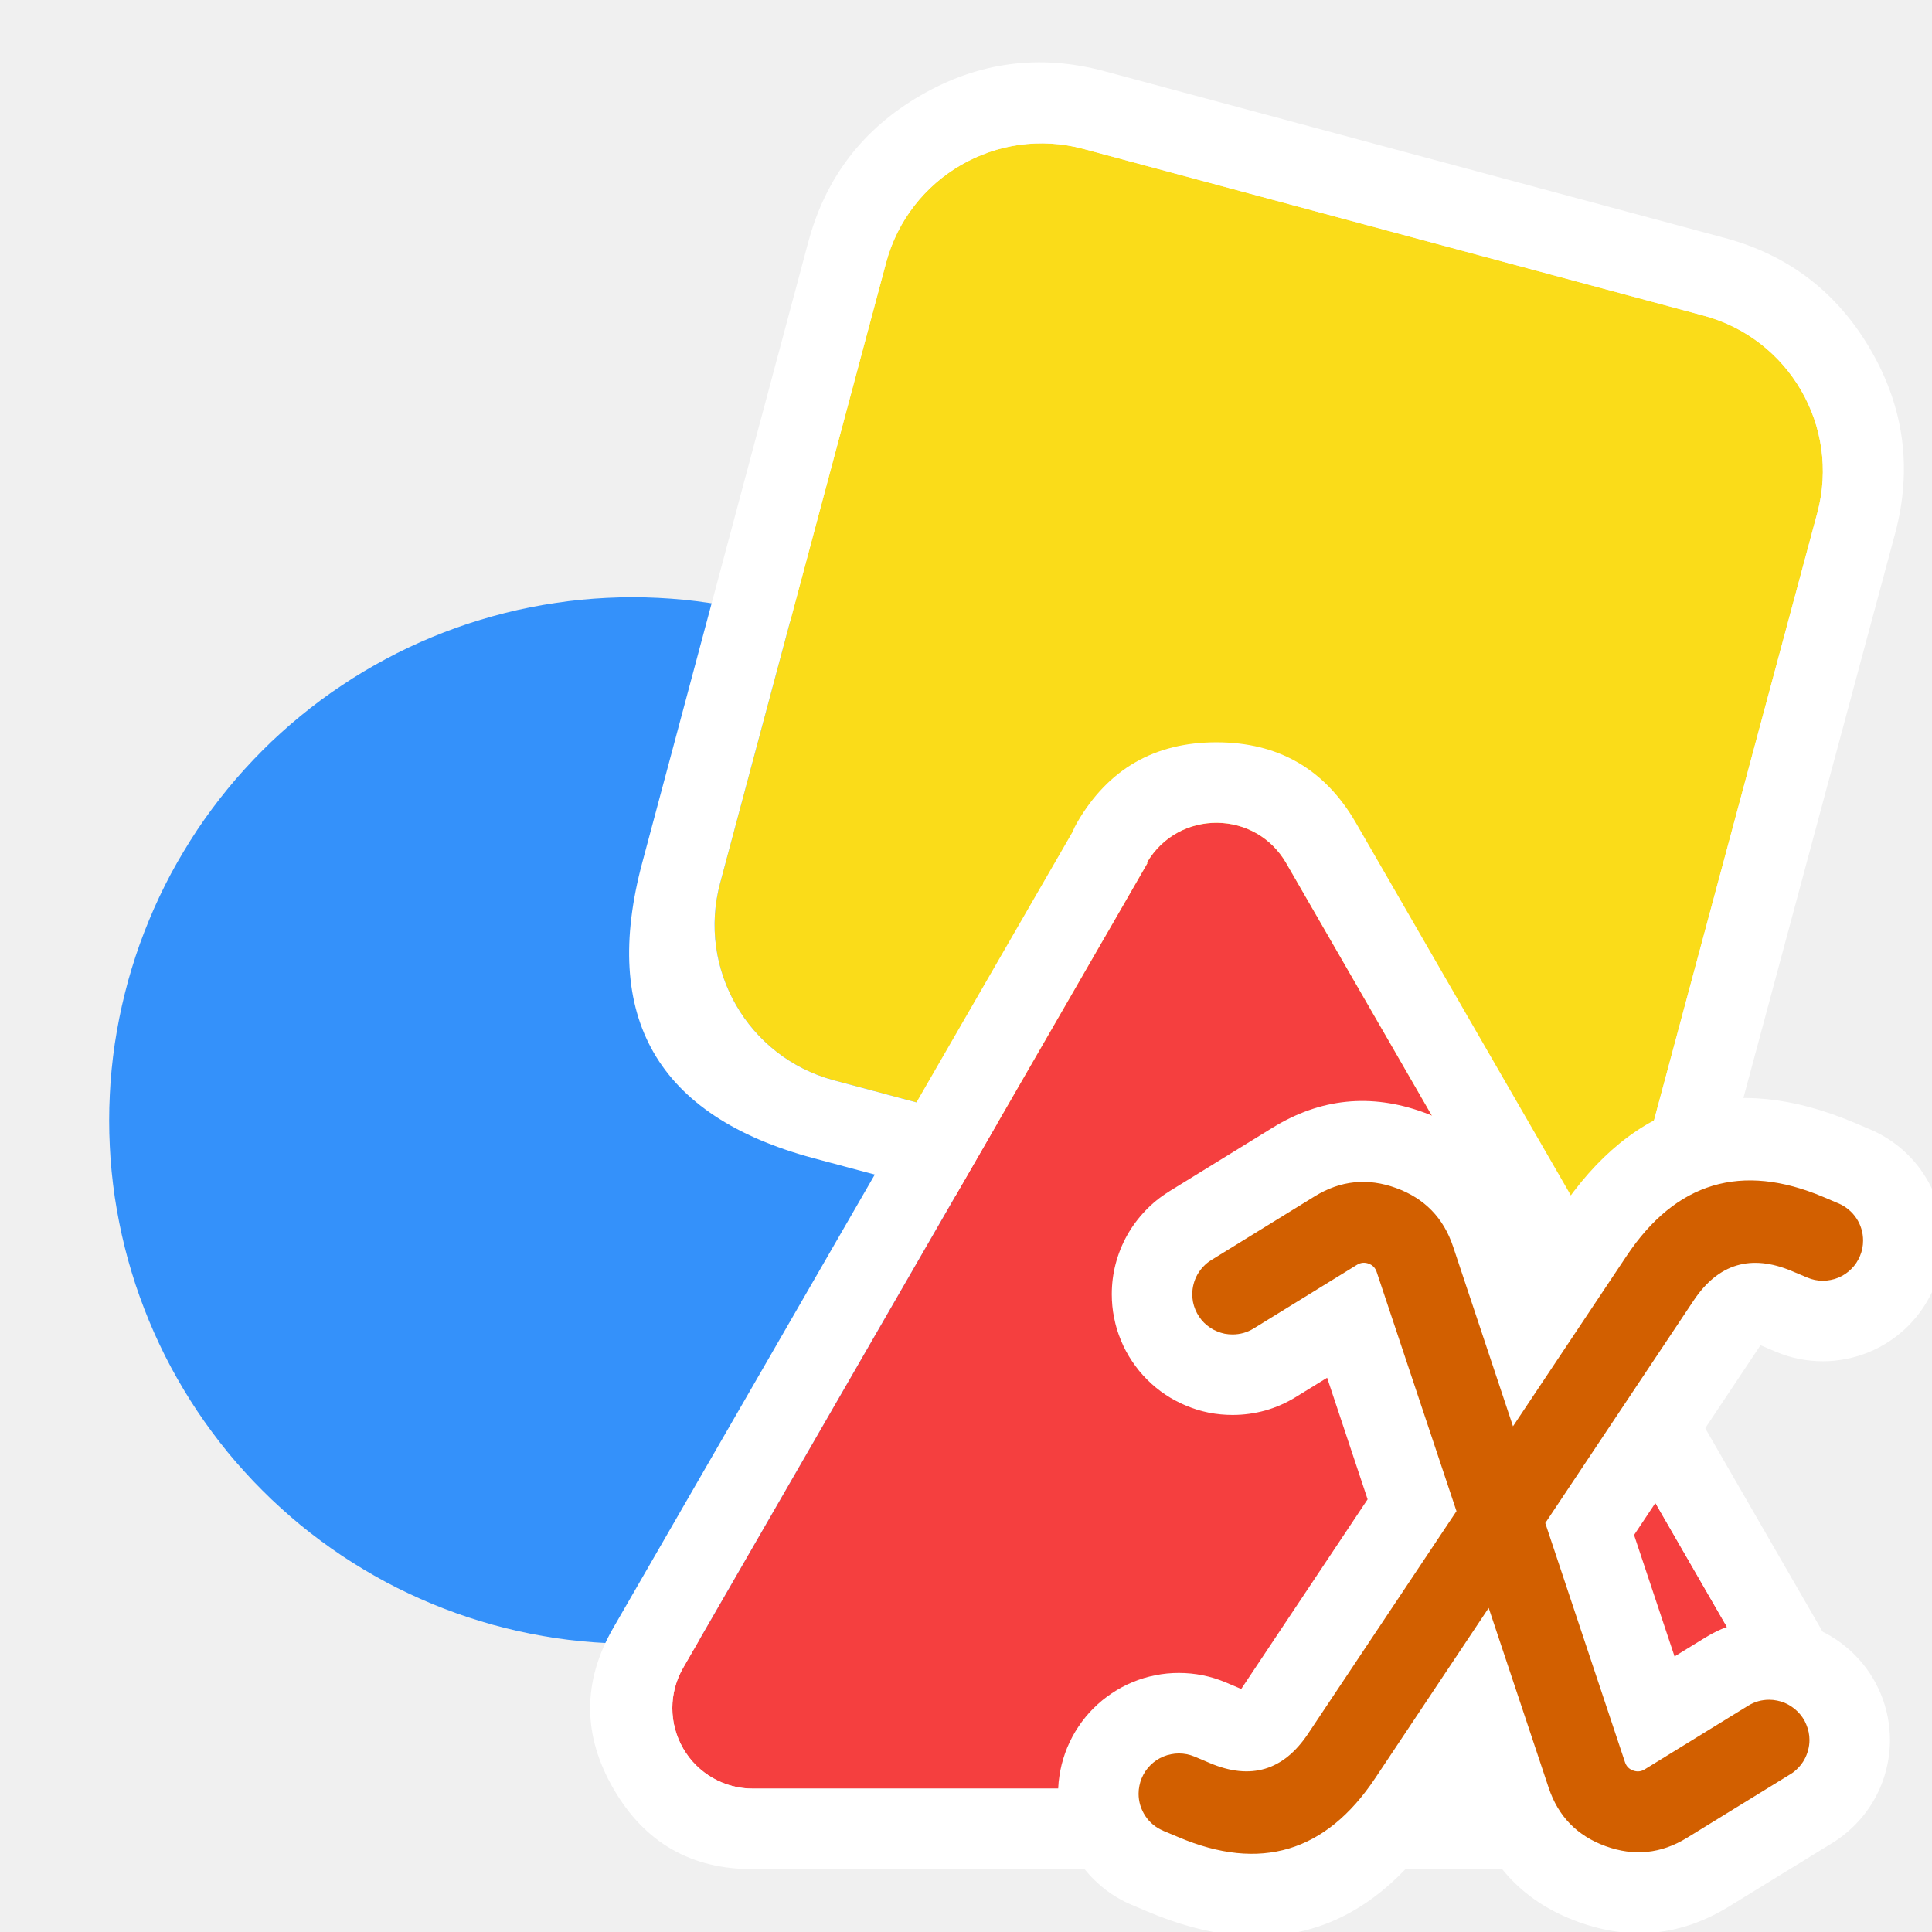
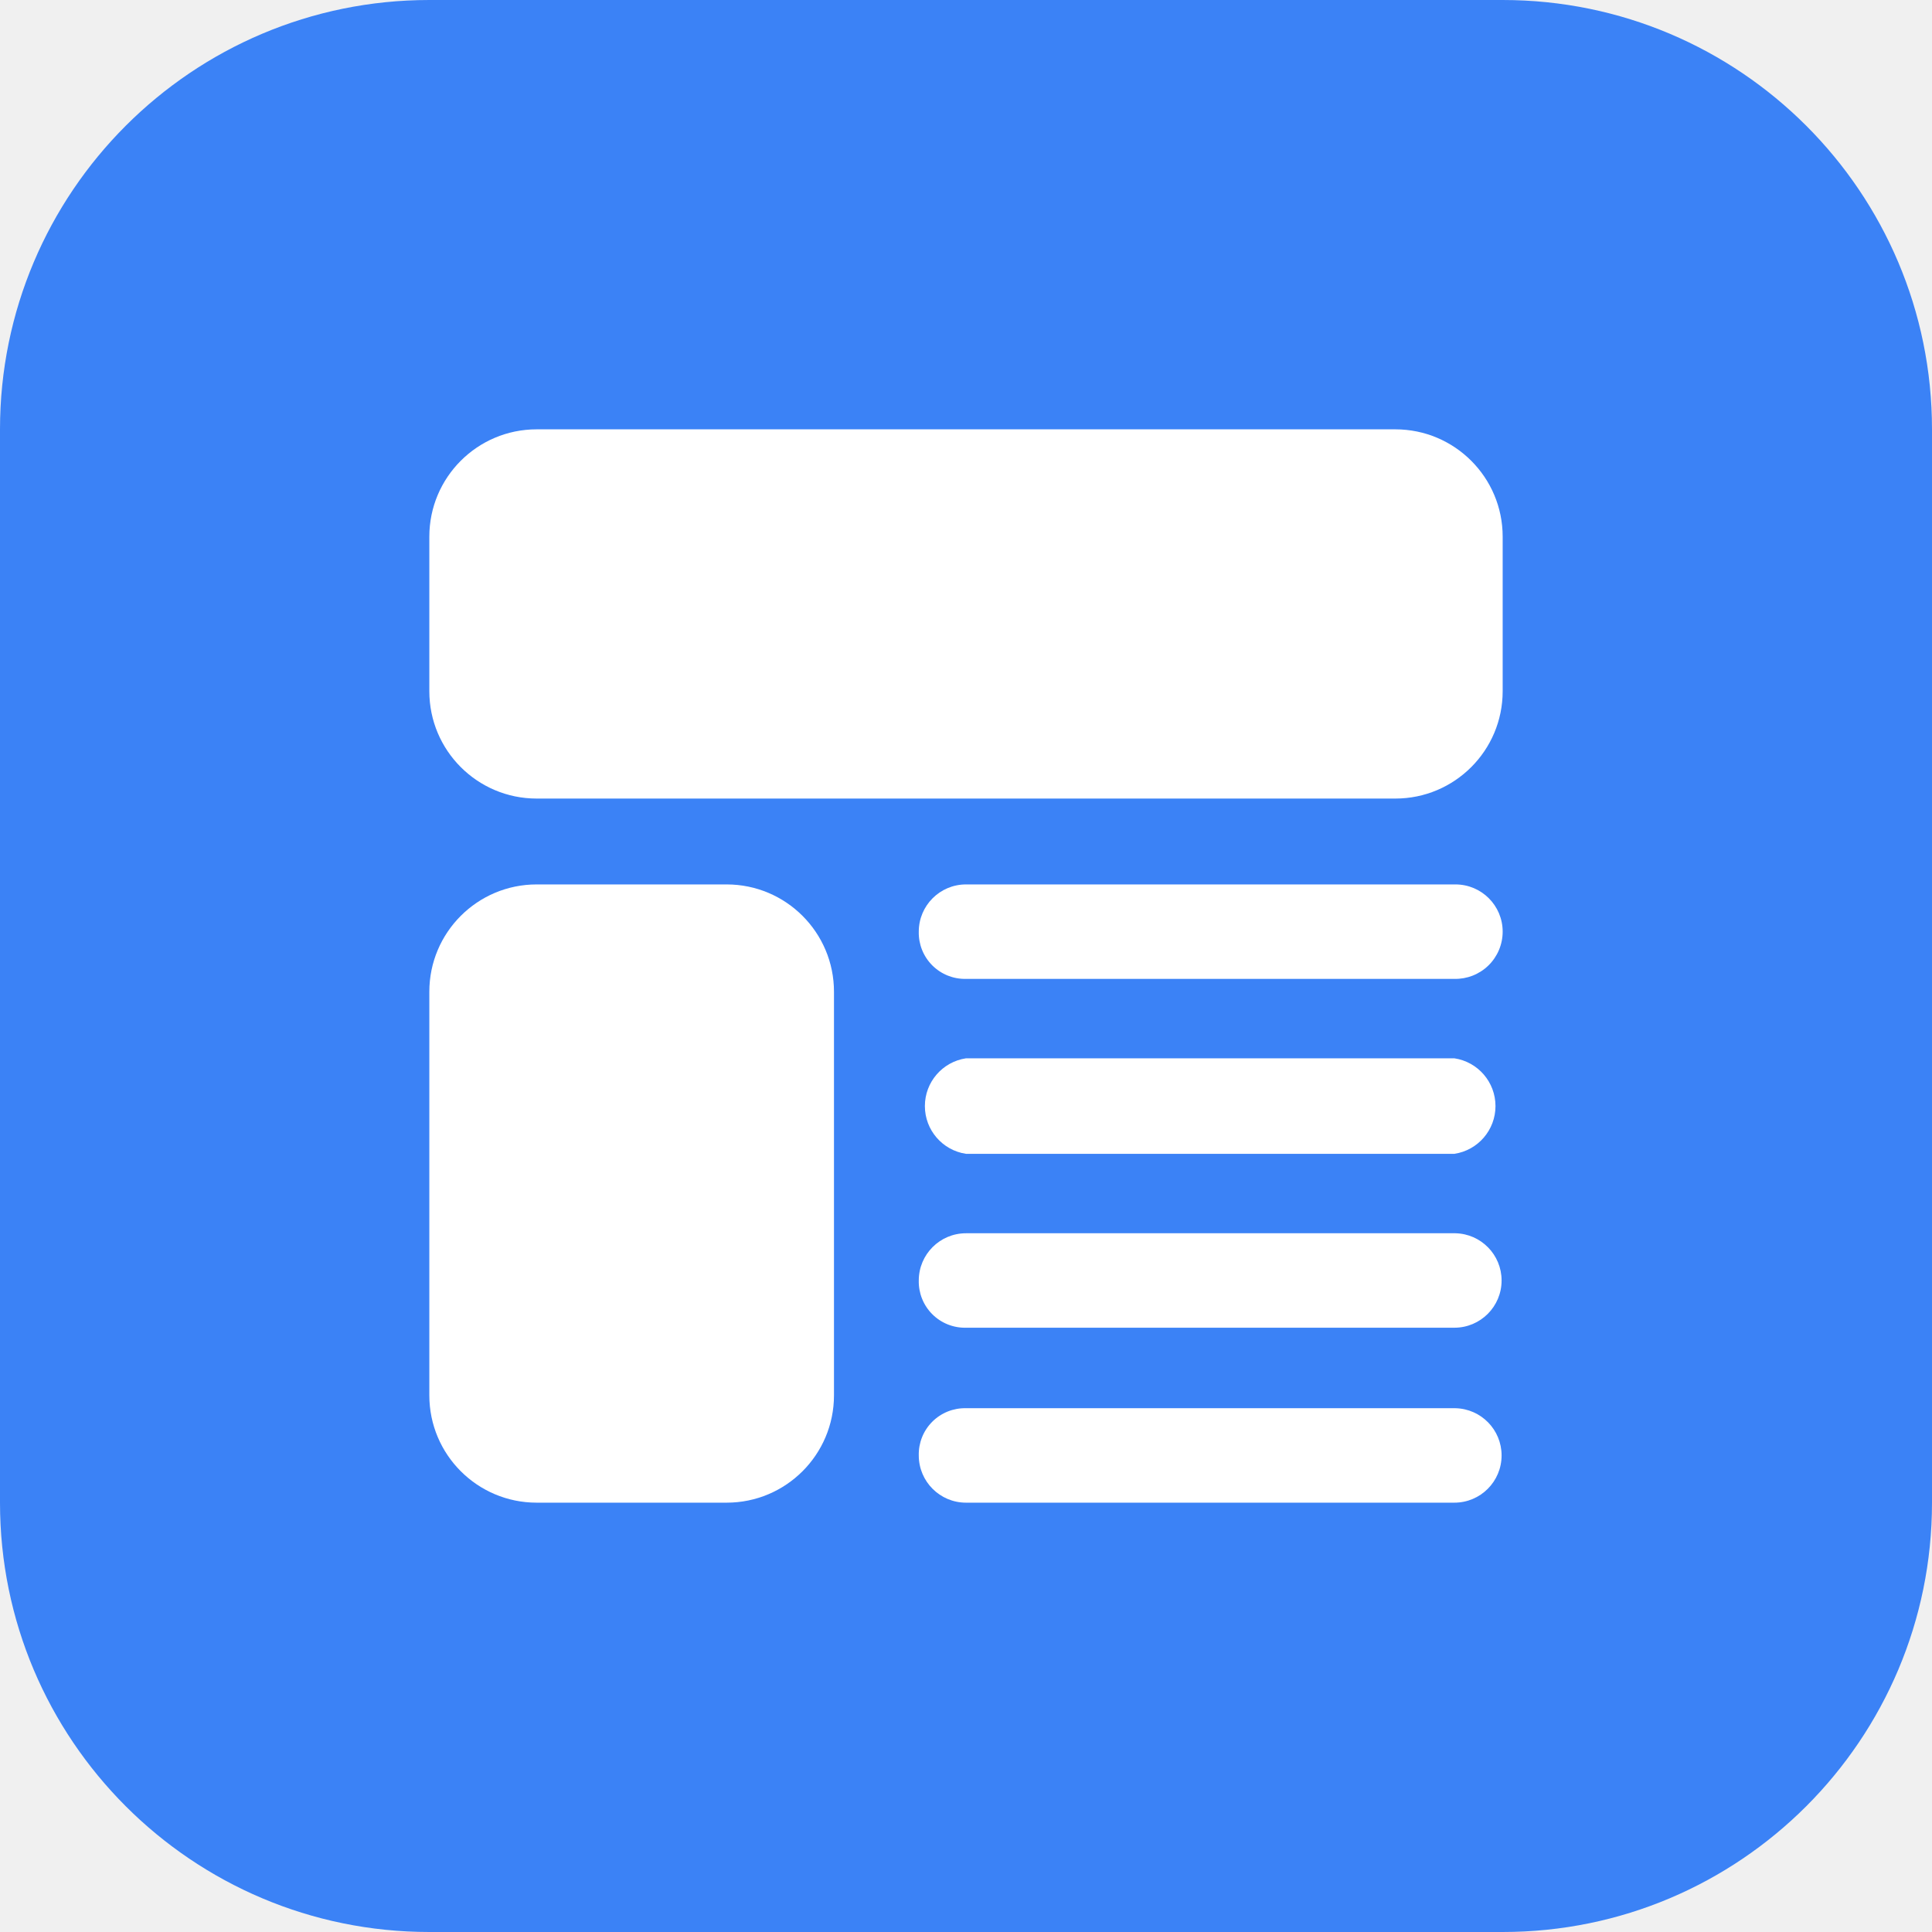
- <svg xmlns="http://www.w3.org/2000/svg" fill="none" version="1.1" width="24" height="24" viewBox="0 0 24 24">
+ <svg xmlns="http://www.w3.org/2000/svg" id="图层_1" data-name="图层 1" viewBox="0 0 18 18">
  <defs>
-     <clipPath id="master_svg0_644_66041">
-       <rect x="0" y="0" width="24" height="24" rx="0" />
-     </clipPath>
+     <style>
+       .ttyufvchyas45-1 {
+         fill: #3b82f6;
+       }
+ 
+       .ttyufvchyas45-2 {
+         fill: #fff;
+       }
+     </style>
  </defs>
-   <g clip-path="url(#master_svg0_644_66041)">
-     <g>
-       <path d="M14.356,13.919Q14.356,14.079,14.348,14.238Q14.34,14.397,14.325,14.556Q14.309,14.715,14.285,14.873Q14.262,15.031,14.231,15.187Q14.2,15.344,14.161,15.499Q14.122,15.653,14.076,15.806Q14.03,15.959,13.976,16.109Q13.922,16.259,13.861,16.407Q13.8,16.554,13.732,16.698Q13.664,16.843,13.588,16.983Q13.513,17.124,13.431,17.261Q13.349,17.398,13.26,17.53Q13.172,17.663,13.077,17.791Q12.982,17.919,12.88,18.043Q12.779,18.166,12.672,18.284Q12.565,18.403,12.452,18.515Q12.339,18.628,12.221,18.735Q12.103,18.842,11.979,18.944Q11.856,19.045,11.728,19.14Q11.6,19.235,11.467,19.324Q11.334,19.412,11.197,19.494Q11.061,19.576,10.92,19.652Q10.779,19.727,10.635,19.795Q10.491,19.863,10.343,19.924Q10.196,19.985,10.046,20.039Q9.895,20.093,9.743,20.139Q9.59,20.186,9.435,20.224Q9.28,20.263,9.124,20.294Q8.967,20.325,8.81,20.349Q8.652,20.372,8.493,20.388Q8.334,20.403,8.175,20.411Q8.015,20.419,7.856,20.419Q7.696,20.419,7.537,20.411Q7.377,20.403,7.219,20.388Q7.06,20.372,6.902,20.349Q6.744,20.325,6.588,20.294Q6.431,20.263,6.276,20.224Q6.122,20.186,5.969,20.139Q5.816,20.093,5.666,20.039Q5.516,19.985,5.368,19.924Q5.221,19.863,5.077,19.795Q4.932,19.727,4.792,19.652Q4.651,19.576,4.514,19.494Q4.377,19.412,4.245,19.324Q4.112,19.235,3.984,19.14Q3.856,19.045,3.732,18.944Q3.609,18.842,3.491,18.735Q3.372,18.628,3.26,18.515Q3.147,18.403,3.04,18.284Q2.932,18.166,2.831,18.043Q2.73,17.919,2.635,17.791Q2.54,17.663,2.451,17.53Q2.363,17.398,2.281,17.261Q2.199,17.124,2.123,16.983Q2.048,16.843,1.98,16.698Q1.912,16.554,1.851,16.407Q1.79,16.259,1.736,16.109Q1.682,15.959,1.636,15.806Q1.589,15.653,1.551,15.499Q1.512,15.344,1.481,15.187Q1.45,15.031,1.426,14.873Q1.403,14.715,1.387,14.556Q1.371,14.397,1.364,14.238Q1.356,14.079,1.356,13.919Q1.356,13.76,1.364,13.6Q1.371,13.441,1.387,13.282Q1.403,13.123,1.426,12.965Q1.45,12.808,1.481,12.651Q1.512,12.495,1.551,12.34Q1.589,12.185,1.636,12.032Q1.682,11.88,1.736,11.729Q1.79,11.579,1.851,11.432Q1.912,11.284,1.98,11.14Q2.048,10.996,2.123,10.855Q2.199,10.714,2.281,10.578Q2.363,10.441,2.451,10.308Q2.54,10.175,2.635,10.047Q2.73,9.919,2.831,9.796Q2.932,9.672,3.04,9.554Q3.147,9.436,3.26,9.323Q3.372,9.21,3.491,9.103Q3.609,8.996,3.732,8.895Q3.856,8.793,3.984,8.698Q4.112,8.603,4.245,8.515Q4.377,8.426,4.514,8.344Q4.651,8.262,4.792,8.187Q4.932,8.111,5.077,8.043Q5.221,7.975,5.368,7.914Q5.516,7.853,5.666,7.799Q5.816,7.745,5.969,7.699Q6.122,7.653,6.276,7.614Q6.431,7.575,6.588,7.544Q6.744,7.513,6.902,7.49Q7.06,7.466,7.219,7.45Q7.377,7.435,7.537,7.427Q7.696,7.419,7.856,7.419Q8.015,7.419,8.175,7.427Q8.334,7.435,8.493,7.45Q8.652,7.466,8.81,7.49Q8.967,7.513,9.124,7.544Q9.28,7.575,9.435,7.614Q9.59,7.653,9.743,7.699Q9.895,7.745,10.046,7.799Q10.196,7.853,10.343,7.914Q10.491,7.975,10.635,8.043Q10.779,8.111,10.92,8.187Q11.061,8.262,11.197,8.344Q11.334,8.426,11.467,8.515Q11.6,8.603,11.728,8.698Q11.856,8.793,11.979,8.895Q12.103,8.996,12.221,9.103Q12.339,9.21,12.452,9.323Q12.565,9.436,12.672,9.554Q12.779,9.672,12.88,9.796Q12.982,9.919,13.077,10.047Q13.172,10.175,13.26,10.308Q13.349,10.441,13.431,10.578Q13.513,10.714,13.588,10.855Q13.664,10.996,13.732,11.14Q13.8,11.284,13.861,11.432Q13.922,11.579,13.976,11.729Q14.03,11.88,14.076,12.032Q14.122,12.185,14.161,12.34Q14.2,12.495,14.231,12.651Q14.262,12.808,14.285,12.965Q14.309,13.123,14.325,13.282Q14.34,13.441,14.348,13.6Q14.356,13.76,14.356,13.919Z" fill="#3491FA" fill-opacity="1" />
-     </g>
-     <g>
-       <path d="M11.006,3.269C11.289,2.2,12.387,1.563,13.456,1.849L21.156,3.919C22.225,4.202,22.862,5.3,22.576,6.369L20.506,14.069C20.218,15.135,19.122,15.766,18.056,15.479L10.356,13.419C9.29,13.131,8.659,12.035,8.946,10.969L11.006,3.269Z" fill="#FADC19" fill-opacity="1" />
-       <path d="M7.98,10.71Q7.202,13.603,10.097,14.385L17.796,16.445Q20.69,17.223,21.472,14.329L23.542,6.627Q23.863,5.425,23.239,4.348Q22.615,3.271,21.415,2.953L13.714,0.883Q12.512,0.562,11.435,1.186Q10.359,1.809,10.04,3.011L10.04,3.012L10.039,3.013L7.98,10.71ZM13.456,1.849C12.387,1.563,11.289,2.2,11.006,3.269L8.946,10.969C8.659,12.035,9.29,13.131,10.356,13.419L18.056,15.479C19.122,15.766,20.218,15.135,20.506,14.069L22.576,6.369C22.862,5.3,22.225,4.202,21.156,3.919L13.456,1.849Z" fill-rule="evenodd" fill="#FFFFFF" fill-opacity="1" />
-     </g>
-     <g>
-       <path d="M14.246,10.719C14.631,10.055,15.59,10.055,15.976,10.719L21.746,20.719C21.925,21.029,21.924,21.411,21.745,21.721C21.565,22.031,21.234,22.221,20.876,22.219L9.356,22.219C8.998,22.221,8.666,22.031,8.487,21.721C8.307,21.411,8.307,21.029,8.486,20.719L14.256,10.719L14.246,10.719Z" fill="#F53F3F" fill-opacity="1" />
-       <path d="M13.381,10.217Q13.347,10.275,13.322,10.337L12.524,11.719L7.62,20.219Q7.041,21.221,7.622,22.223Q8.202,23.224,9.356,23.219L20.872,23.219Q22.029,23.224,22.61,22.223Q23.191,21.221,22.612,20.219L16.841,10.217Q16.263,9.221,15.111,9.221Q13.959,9.221,13.381,10.217L13.381,10.217ZM13.754,11.59L14.253,10.724L14.256,10.719L14.246,10.719C14.247,10.718,14.247,10.716,14.248,10.715C14.444,10.382,14.784,10.217,15.123,10.221C15.295,10.223,15.467,10.269,15.619,10.358C15.76,10.441,15.884,10.561,15.976,10.719L21.746,20.719C21.925,21.029,21.924,21.411,21.745,21.721C21.565,22.031,21.234,22.221,20.876,22.219L9.356,22.219C8.998,22.221,8.666,22.031,8.487,21.721C8.307,21.411,8.307,21.029,8.486,20.719L13.679,11.719L13.754,11.59Z" fill-rule="evenodd" fill="#FFFFFF" fill-opacity="1" />
-     </g>
-     <g>
-       <path d="M15.417,20.98L15.228,20.9Q14.948,20.782,14.644,20.782Q14.571,20.782,14.497,20.789Q14.424,20.796,14.352,20.811Q14.279,20.825,14.209,20.846Q14.138,20.868,14.07,20.896Q14.002,20.924,13.937,20.959Q13.872,20.994,13.811,21.035Q13.75,21.076,13.693,21.122Q13.636,21.169,13.584,21.221Q13.531,21.273,13.485,21.33Q13.438,21.387,13.397,21.449Q13.356,21.51,13.321,21.575Q13.287,21.64,13.258,21.708Q13.23,21.776,13.209,21.846Q13.187,21.917,13.173,21.989Q13.159,22.062,13.151,22.135Q13.144,22.208,13.144,22.282Q13.144,22.392,13.16,22.501Q13.176,22.609,13.208,22.715Q13.24,22.82,13.287,22.92Q13.333,23.019,13.394,23.111Q13.455,23.202,13.528,23.284Q13.602,23.366,13.686,23.436Q13.771,23.507,13.865,23.564Q13.959,23.621,14.06,23.664L14.062,23.664L14.25,23.744Q16.535,24.713,17.914,22.646L18.191,22.231L18.289,22.525Q18.621,23.517,19.604,23.874Q20.587,24.231,21.479,23.683L22.764,22.893Q22.927,22.792,23.06,22.653Q23.193,22.515,23.287,22.347Q23.381,22.179,23.429,21.993Q23.478,21.807,23.478,21.615Q23.478,21.542,23.47,21.468Q23.463,21.395,23.449,21.323Q23.434,21.25,23.413,21.18Q23.392,21.109,23.363,21.041Q23.335,20.973,23.3,20.908Q23.266,20.843,23.225,20.782Q23.184,20.721,23.137,20.664Q23.09,20.607,23.038,20.555Q22.986,20.502,22.929,20.456Q22.872,20.409,22.811,20.368Q22.75,20.327,22.685,20.292Q22.62,20.258,22.552,20.229Q22.483,20.201,22.413,20.18Q22.342,20.158,22.27,20.144Q22.198,20.13,22.125,20.122Q22.051,20.115,21.978,20.115Q21.769,20.115,21.569,20.172Q21.369,20.229,21.192,20.338L21.191,20.338L20.802,20.577L20.299,19.068L21.87,16.711L21.87,16.711L22.06,16.792Q22.34,16.91,22.644,16.91Q22.718,16.91,22.791,16.903Q22.865,16.895,22.937,16.881Q23.009,16.867,23.08,16.845Q23.15,16.824,23.218,16.796Q23.286,16.768,23.351,16.733Q23.416,16.698,23.478,16.657Q23.539,16.616,23.596,16.569Q23.653,16.523,23.705,16.471Q23.757,16.418,23.804,16.361Q23.85,16.305,23.891,16.243Q23.932,16.182,23.967,16.117Q24.002,16.052,24.03,15.984Q24.058,15.916,24.08,15.845Q24.101,15.775,24.115,15.703Q24.13,15.63,24.137,15.557Q24.144,15.484,24.144,15.41Q24.144,15.3,24.128,15.191Q24.112,15.082,24.08,14.977Q24.049,14.872,24.002,14.772Q23.955,14.673,23.894,14.581Q23.834,14.489,23.76,14.407Q23.687,14.326,23.602,14.255Q23.517,14.185,23.423,14.128Q23.329,14.071,23.228,14.028L23.227,14.028L23.039,13.948Q20.752,12.981,19.374,15.047L19.097,15.462L19,15.169Q18.669,14.176,17.685,13.818Q16.7,13.46,15.808,14.009L14.524,14.8L14.524,14.801Q14.36,14.901,14.228,15.04Q14.095,15.179,14.001,15.346Q13.908,15.514,13.859,15.7Q13.811,15.885,13.811,16.077Q13.811,16.151,13.818,16.224Q13.825,16.298,13.84,16.37Q13.854,16.442,13.875,16.513Q13.897,16.583,13.925,16.651Q13.953,16.72,13.988,16.785Q14.023,16.85,14.064,16.911Q14.105,16.972,14.151,17.029Q14.198,17.086,14.25,17.138Q14.302,17.19,14.359,17.237Q14.416,17.284,14.478,17.325Q14.539,17.366,14.604,17.4Q14.669,17.435,14.737,17.463Q14.805,17.491,14.875,17.513Q14.946,17.534,15.018,17.549Q15.091,17.563,15.164,17.57Q15.237,17.577,15.311,17.577Q15.519,17.577,15.72,17.521Q15.92,17.464,16.098,17.354L16.486,17.115L16.989,18.625L15.419,20.981L15.419,20.981L15.417,20.98Z" fill-rule="evenodd" fill="#FFFFFF" fill-opacity="1" />
-     </g>
-     <g>
-       <path d="M14.839,21.821L14.839,21.821Q14.745,21.782,14.644,21.782Q14.595,21.782,14.547,21.792Q14.498,21.801,14.453,21.82Q14.407,21.839,14.366,21.866Q14.325,21.894,14.291,21.928Q14.256,21.963,14.228,22.004Q14.201,22.045,14.182,22.091Q14.163,22.136,14.154,22.184Q14.144,22.233,14.144,22.282Q14.144,22.356,14.165,22.426Q14.187,22.497,14.227,22.558Q14.268,22.62,14.325,22.667Q14.382,22.714,14.45,22.742L14.45,22.743L14.639,22.822Q16.163,23.469,17.082,22.091L18.493,19.974L19.238,22.208Q19.416,22.742,19.946,22.934Q20.475,23.126,20.955,22.831L22.239,22.041L22.24,22.041Q22.294,22.008,22.338,21.961Q22.383,21.915,22.414,21.859Q22.445,21.803,22.461,21.741Q22.478,21.679,22.478,21.615Q22.478,21.566,22.468,21.518Q22.458,21.469,22.439,21.424Q22.421,21.378,22.393,21.337Q22.366,21.297,22.331,21.262Q22.296,21.227,22.255,21.2Q22.214,21.172,22.169,21.153Q22.123,21.134,22.075,21.125Q22.027,21.115,21.978,21.115Q21.836,21.115,21.716,21.189L20.431,21.98Q20.363,22.022,20.287,21.994Q20.211,21.967,20.186,21.89L19.196,18.92L21.038,16.157Q21.497,15.468,22.26,15.79L22.45,15.87Q22.543,15.91,22.644,15.91Q22.693,15.91,22.742,15.9Q22.79,15.891,22.836,15.872Q22.881,15.853,22.922,15.826Q22.963,15.798,22.998,15.763Q23.033,15.729,23.06,15.688Q23.087,15.647,23.106,15.601Q23.125,15.556,23.135,15.507Q23.144,15.459,23.144,15.41Q23.144,15.336,23.123,15.266Q23.102,15.195,23.061,15.134Q23.02,15.072,22.963,15.025Q22.907,14.978,22.839,14.949L22.838,14.949L22.65,14.869Q21.125,14.224,20.206,15.602L18.795,17.718L18.051,15.486Q17.873,14.951,17.343,14.758Q16.813,14.565,16.332,14.861L15.049,15.652L15.049,15.652Q14.994,15.685,14.95,15.732Q14.906,15.778,14.874,15.834Q14.843,15.89,14.827,15.952Q14.811,16.013,14.811,16.077Q14.811,16.127,14.82,16.175Q14.83,16.223,14.849,16.269Q14.868,16.314,14.895,16.355Q14.922,16.396,14.957,16.431Q14.992,16.466,15.033,16.493Q15.074,16.521,15.12,16.539Q15.165,16.558,15.213,16.568Q15.262,16.577,15.311,16.577Q15.453,16.577,15.573,16.503L16.857,15.712Q16.925,15.67,17.001,15.697Q17.077,15.725,17.102,15.802L18.093,18.772L16.25,21.536Q15.791,22.225,15.028,21.901L14.839,21.821Z" fill-rule="evenodd" fill="#D25F00" fill-opacity="1" />
-     </g>
+   <g id="IconAomMenuMJRWColor">
+     <rect class="ttyufvchyas45-1" width="18" height="18" rx="4" />
  </g>
+   <path class="ttyufvchyas45-2" d="M13,4H5A1,1,0,0,0,4,5V6.44a1,1,0,0,0,1,1h8a1,1,0,0,0,1-1V5A1,1,0,0,0,13,4Z" />
+   <rect class="ttyufvchyas45-2" x="4" y="8.24" width="3.77" height="5.76" rx="1" />
+   <path class="ttyufvchyas45-2" d="M13.56,8.24H9a.44.44,0,0,0-.44.44A.43.43,0,0,0,9,9.12h4.55A.44.44,0,0,0,14,8.68.44.44,0,0,0,13.56,8.24Z" />
+   <path class="ttyufvchyas45-2" d="M13.56,9.86H9a.45.45,0,0,0,0,.89h4.55a.45.45,0,0,0,0-.89Z" />
+   <path class="ttyufvchyas45-2" d="M13.56,11.49H9a.44.44,0,0,0-.44.44.43.43,0,0,0,.44.44h4.55a.44.44,0,0,0,.44-.44A.44.44,0,0,0,13.56,11.49Z" />
+   <path class="ttyufvchyas45-2" d="M13.56,13.12H9a.43.43,0,0,0-.44.44A.44.44,0,0,0,9,14h4.55a.44.44,0,0,0,.44-.44A.44.44,0,0,0,13.56,13.12Z" />
</svg>
